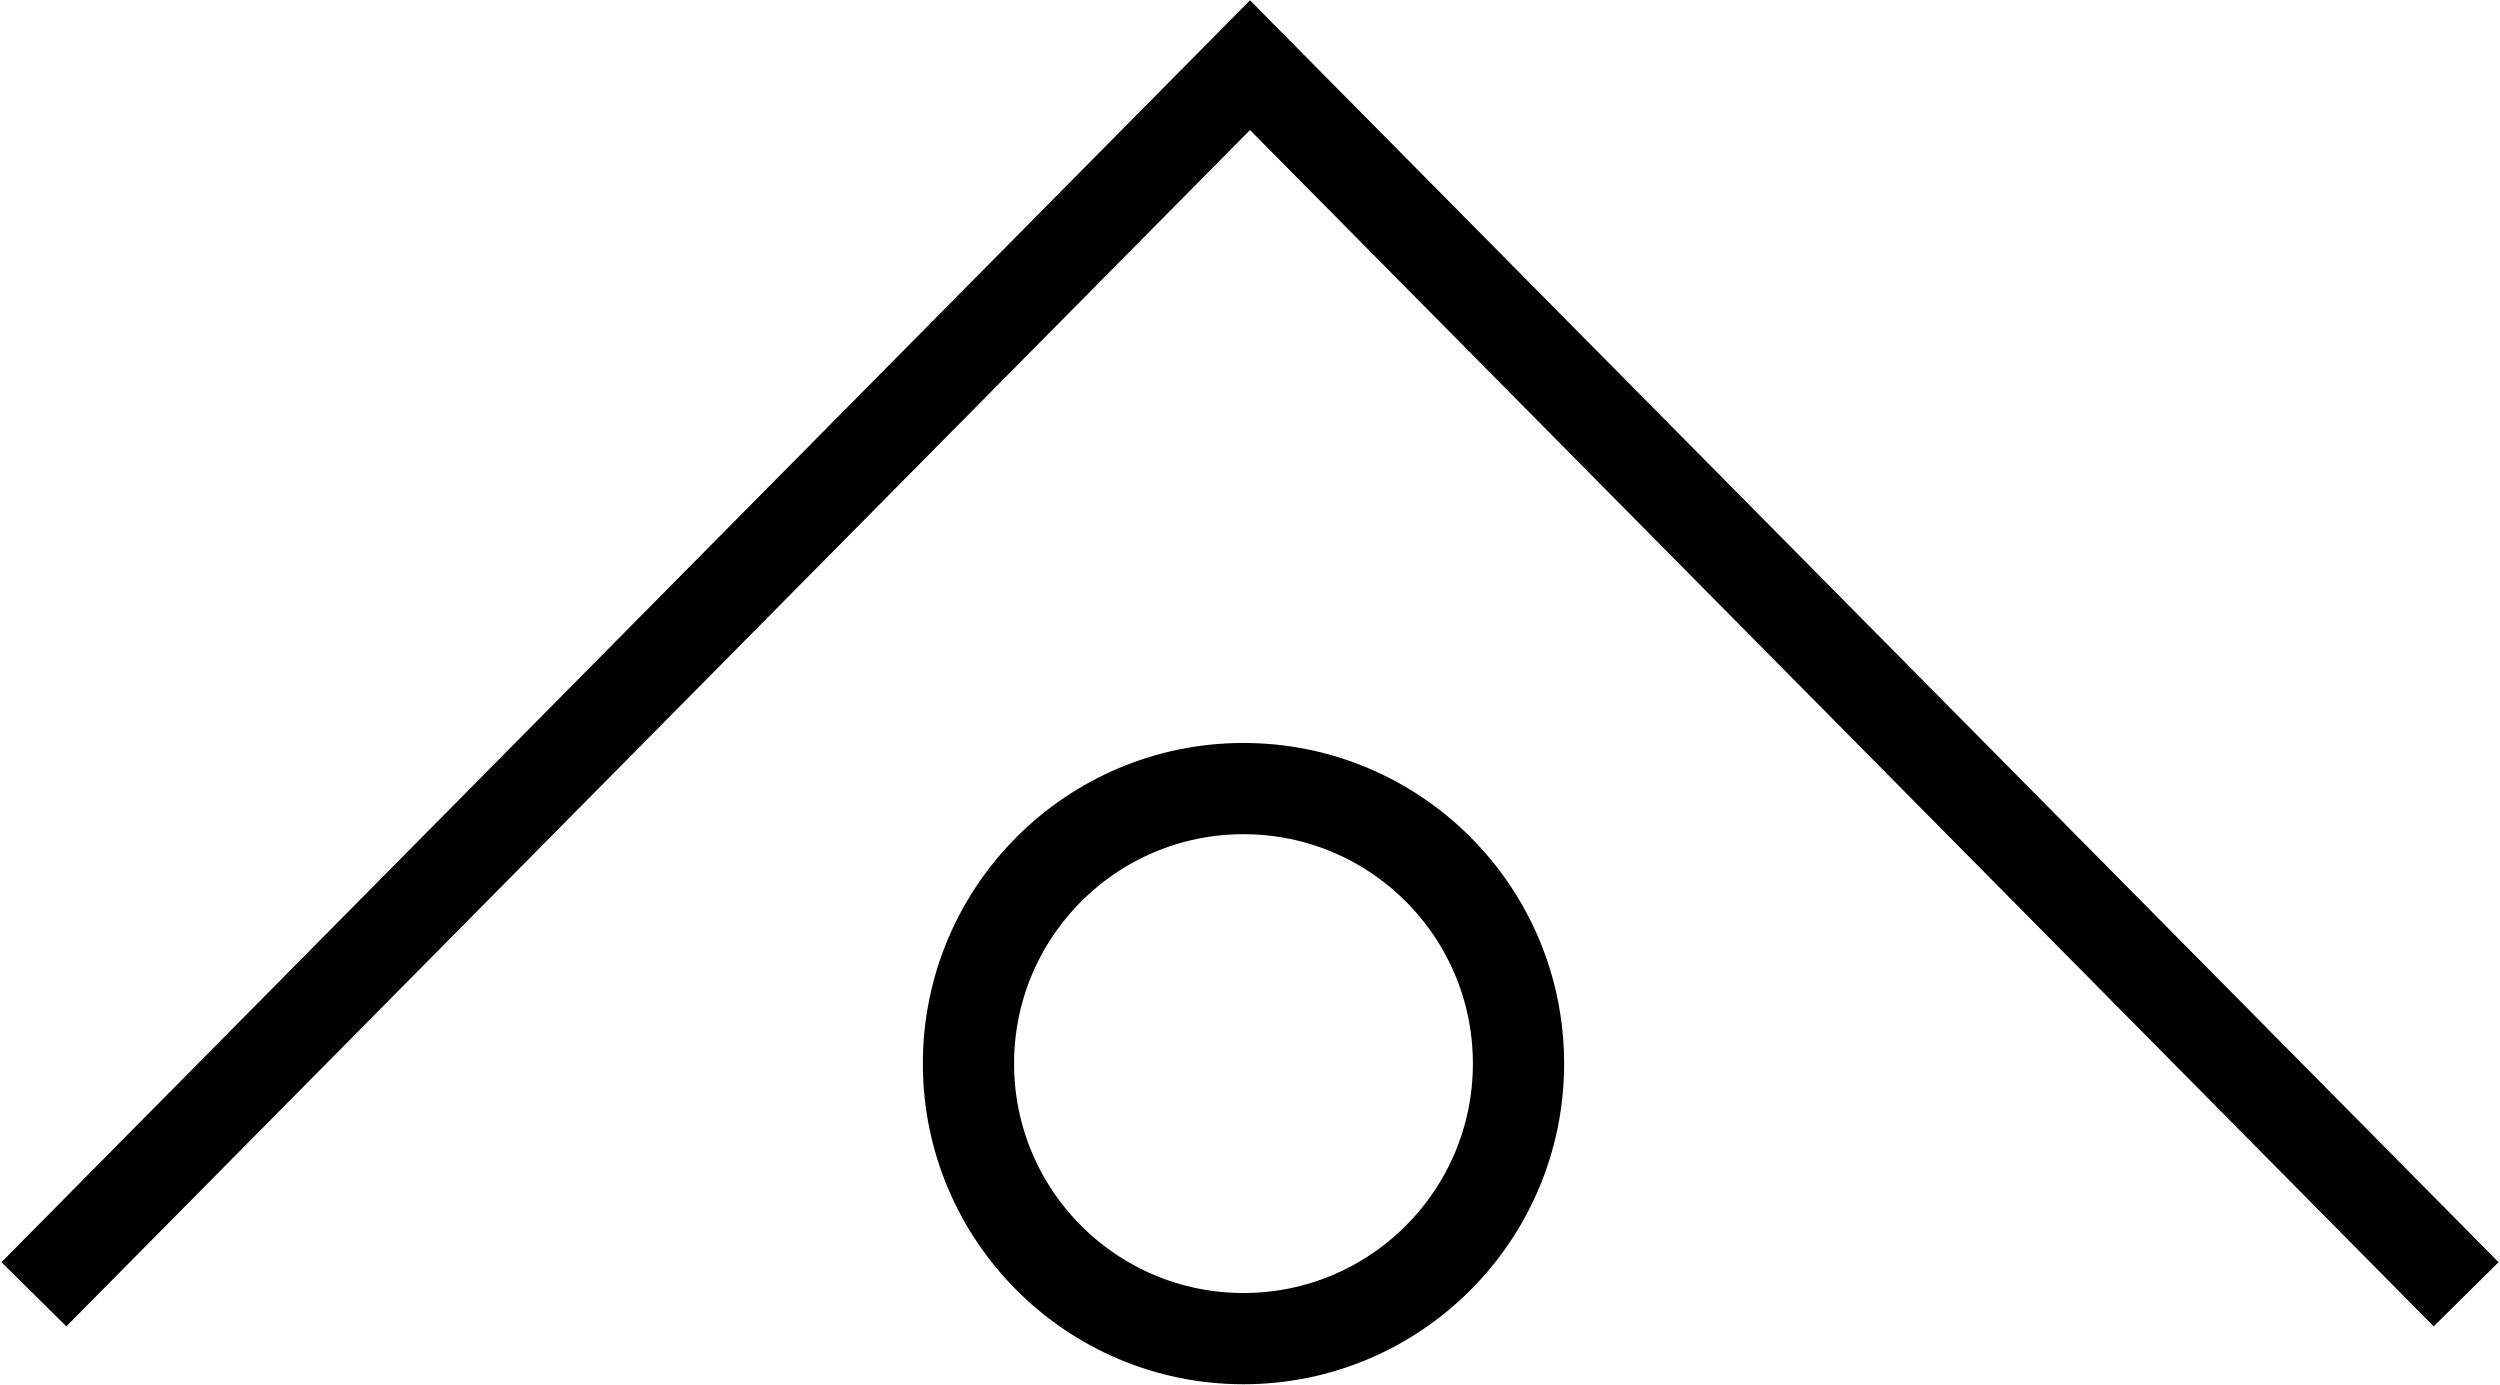
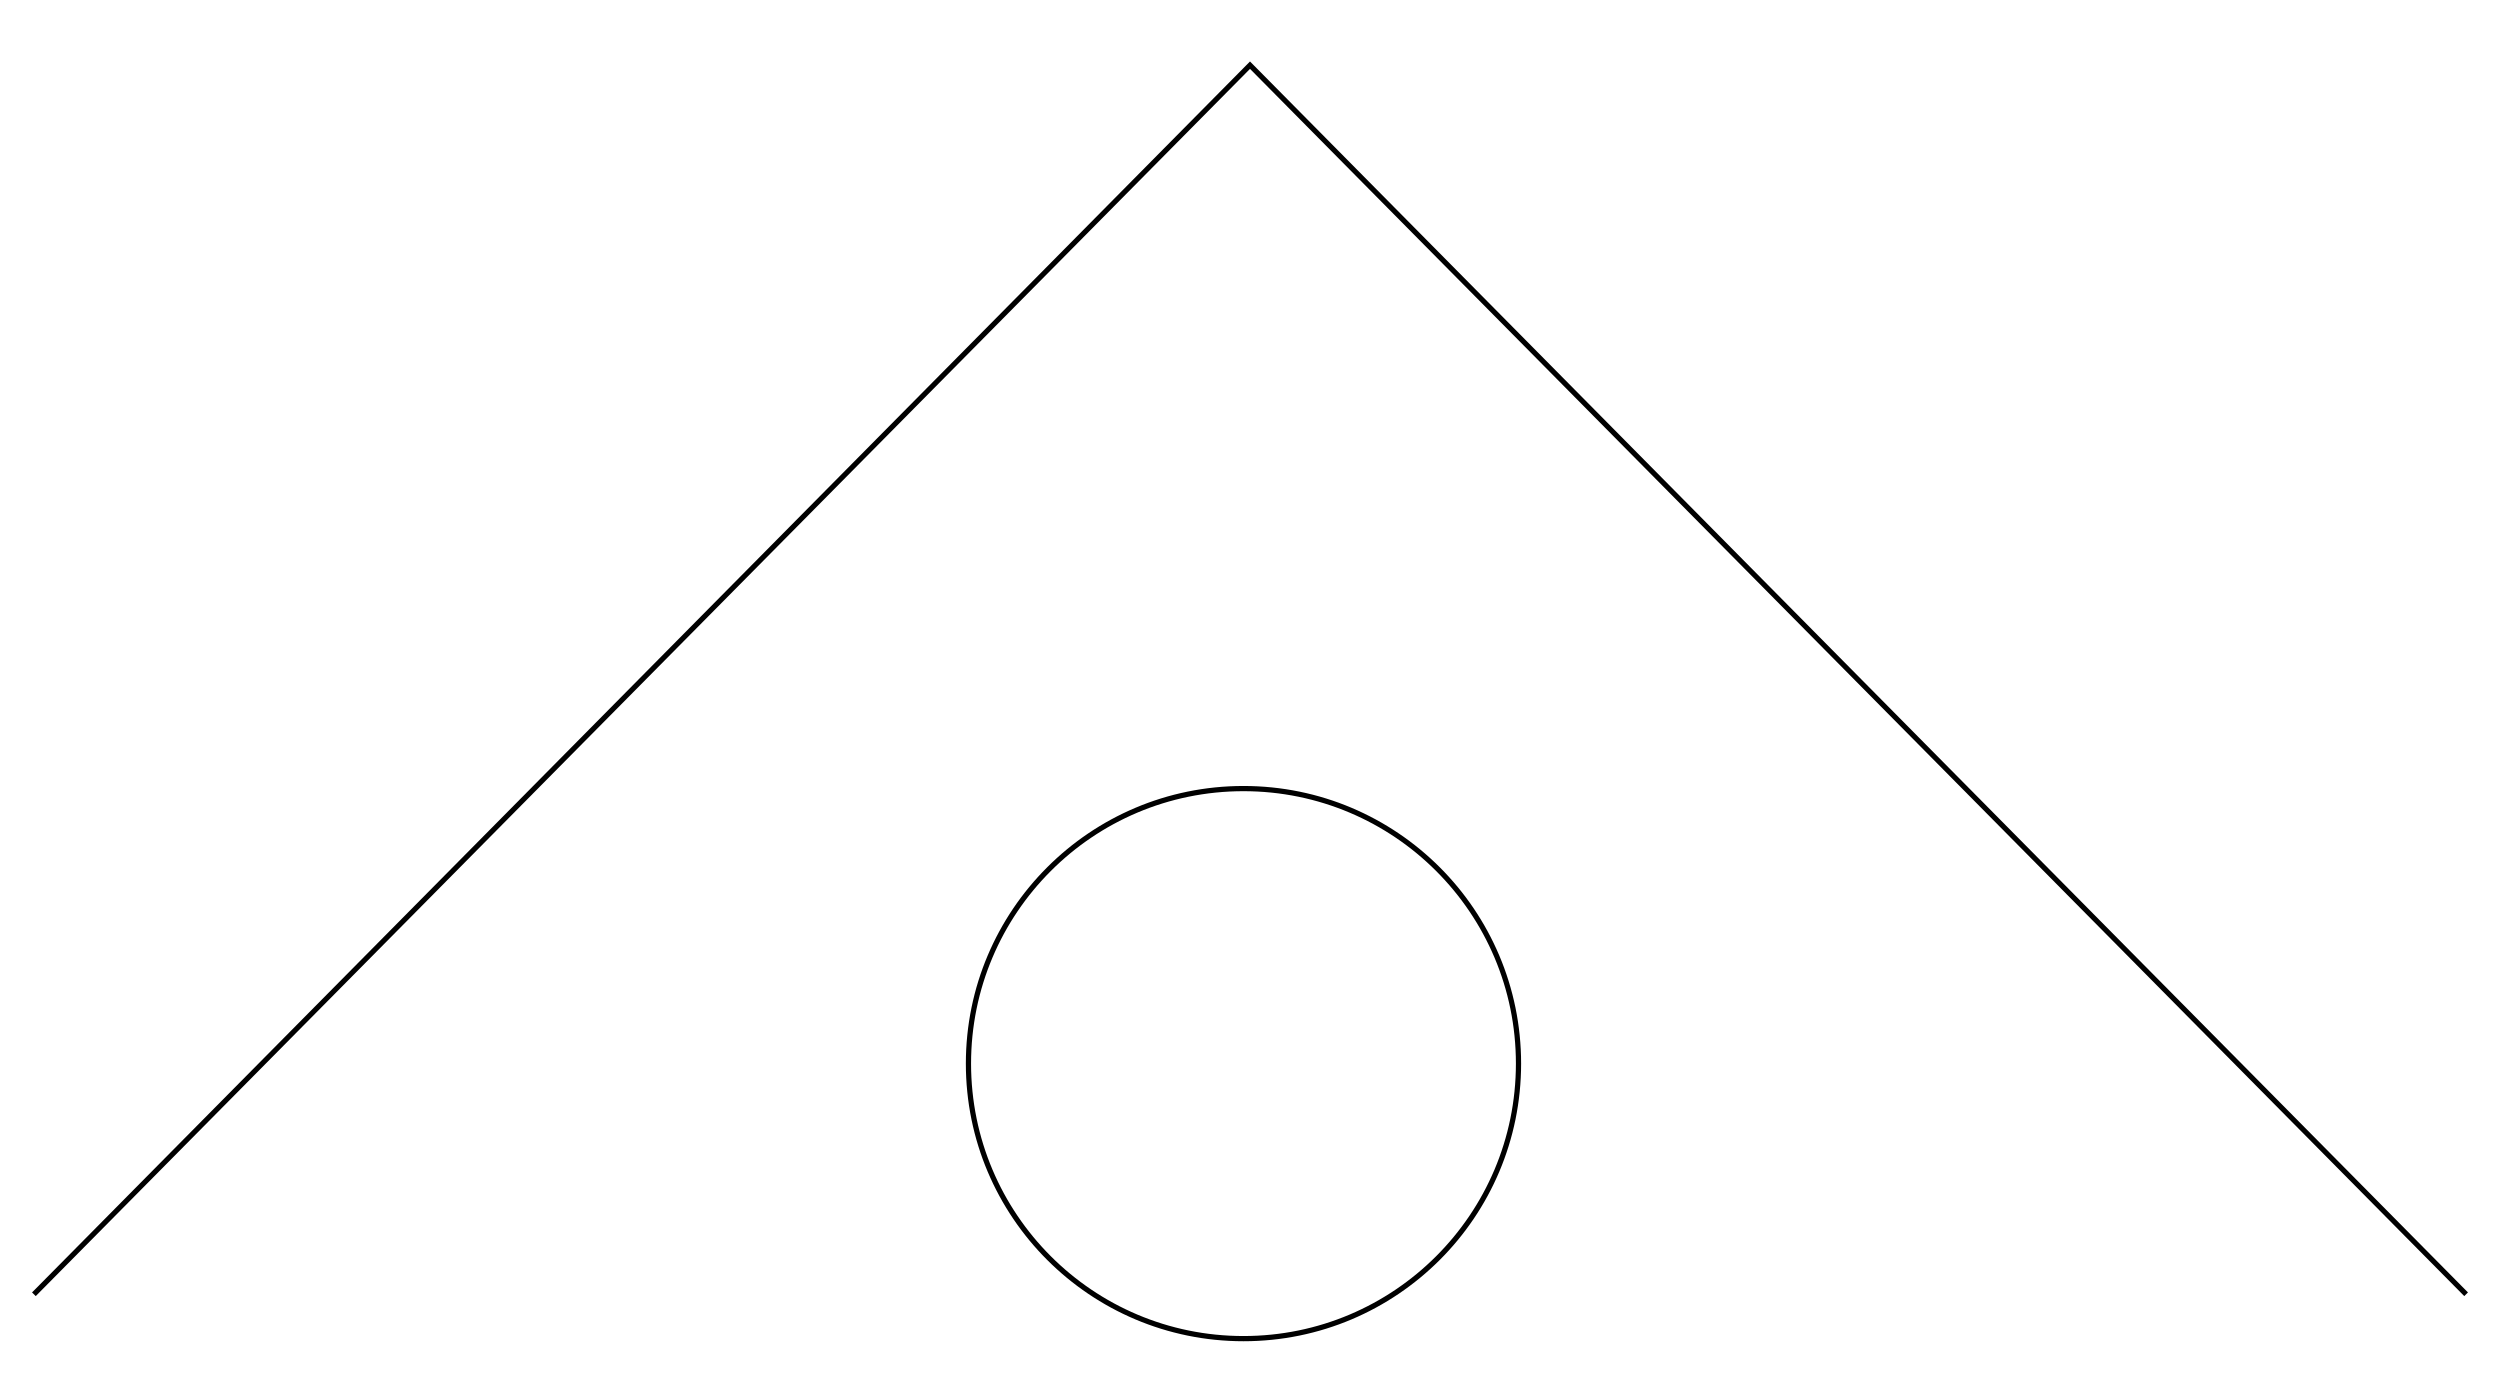
<svg xmlns="http://www.w3.org/2000/svg" width="959px" height="531px" viewBox="0 0 959 531" version="1.1">
+   <style type="text/css">
+         polyline,circle{vector-effect:non-scaling-stroke;}
+     </style>
  <g id="Page-1" stroke="none" stroke-width="1" fill="none" fill-rule="evenodd">
-     <g id="Projects" transform="translate(-3839, -2474)" stroke="#000000" stroke-width="35">
+     <g id="Projects" transform="translate(-3839, -2474)" stroke="#000000" stroke-width="2">
      <g id="Home-Health" transform="translate(3852, 2499)">
        <polyline id="Path-2" points="5.68434189e-14 471.482 466.5 0 933 471.482" />
        <circle id="Oval" cx="464" cy="383" r="105.5" />
      </g>
    </g>
  </g>
</svg>
